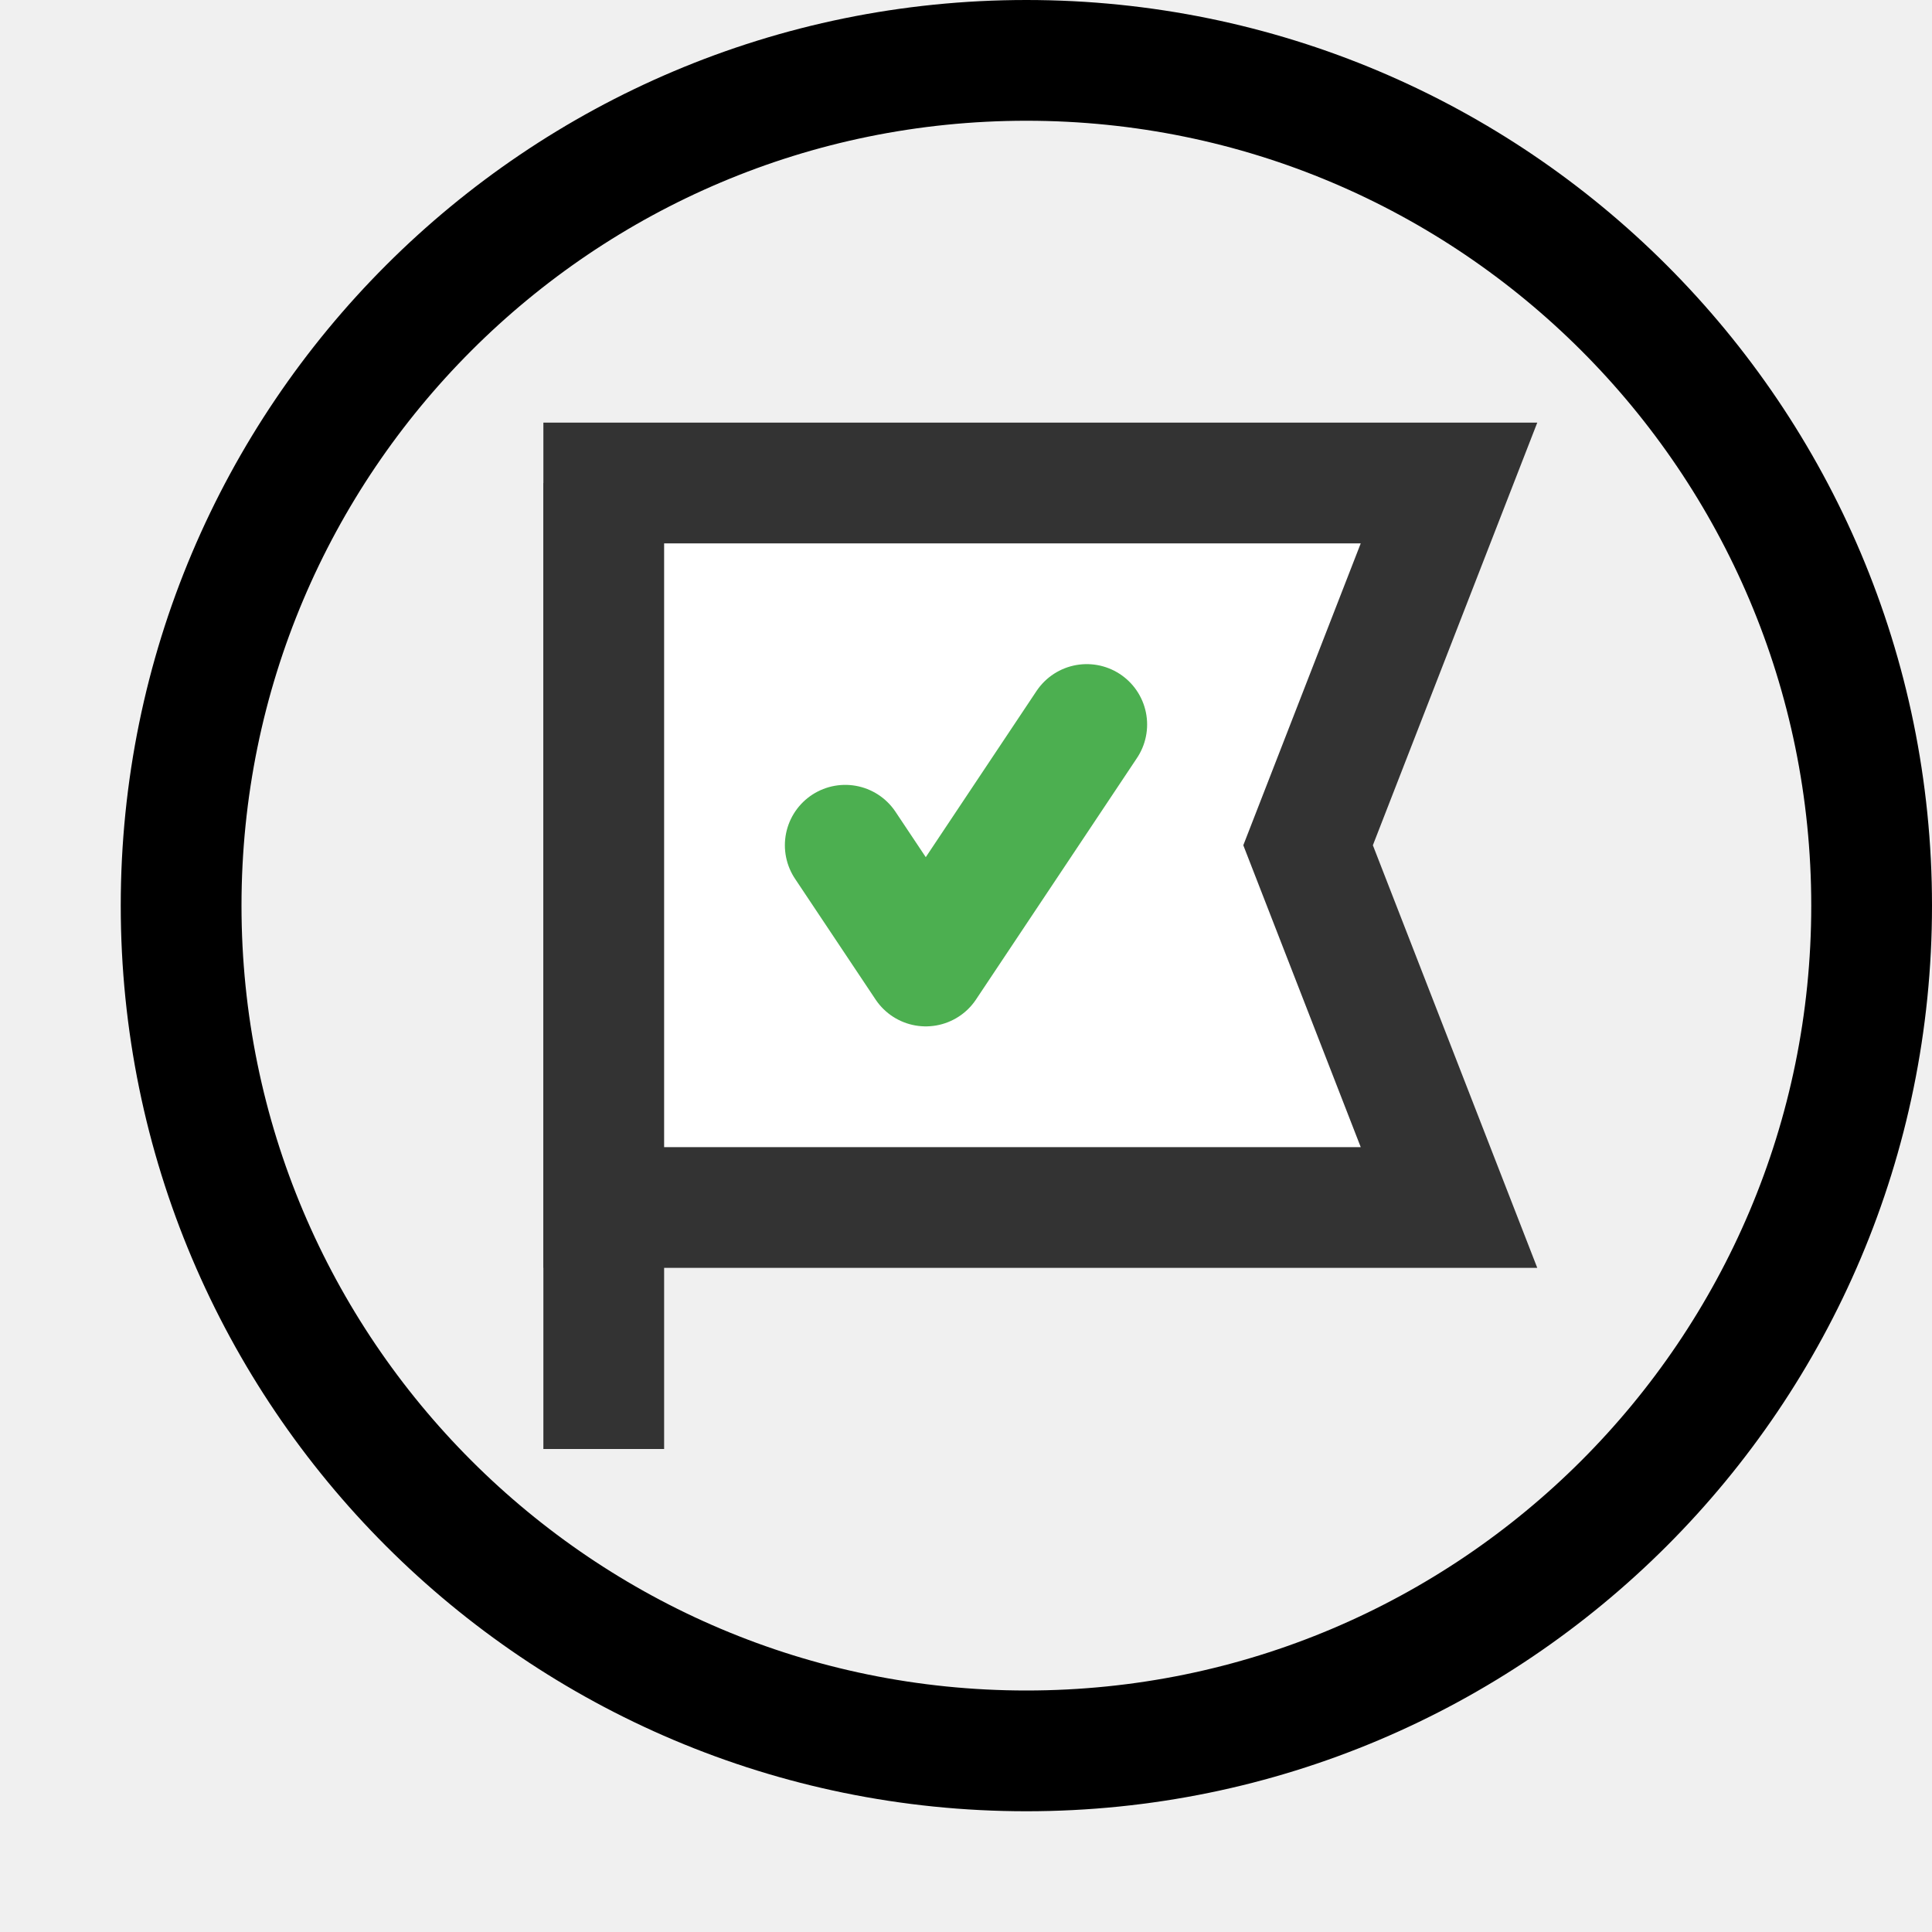
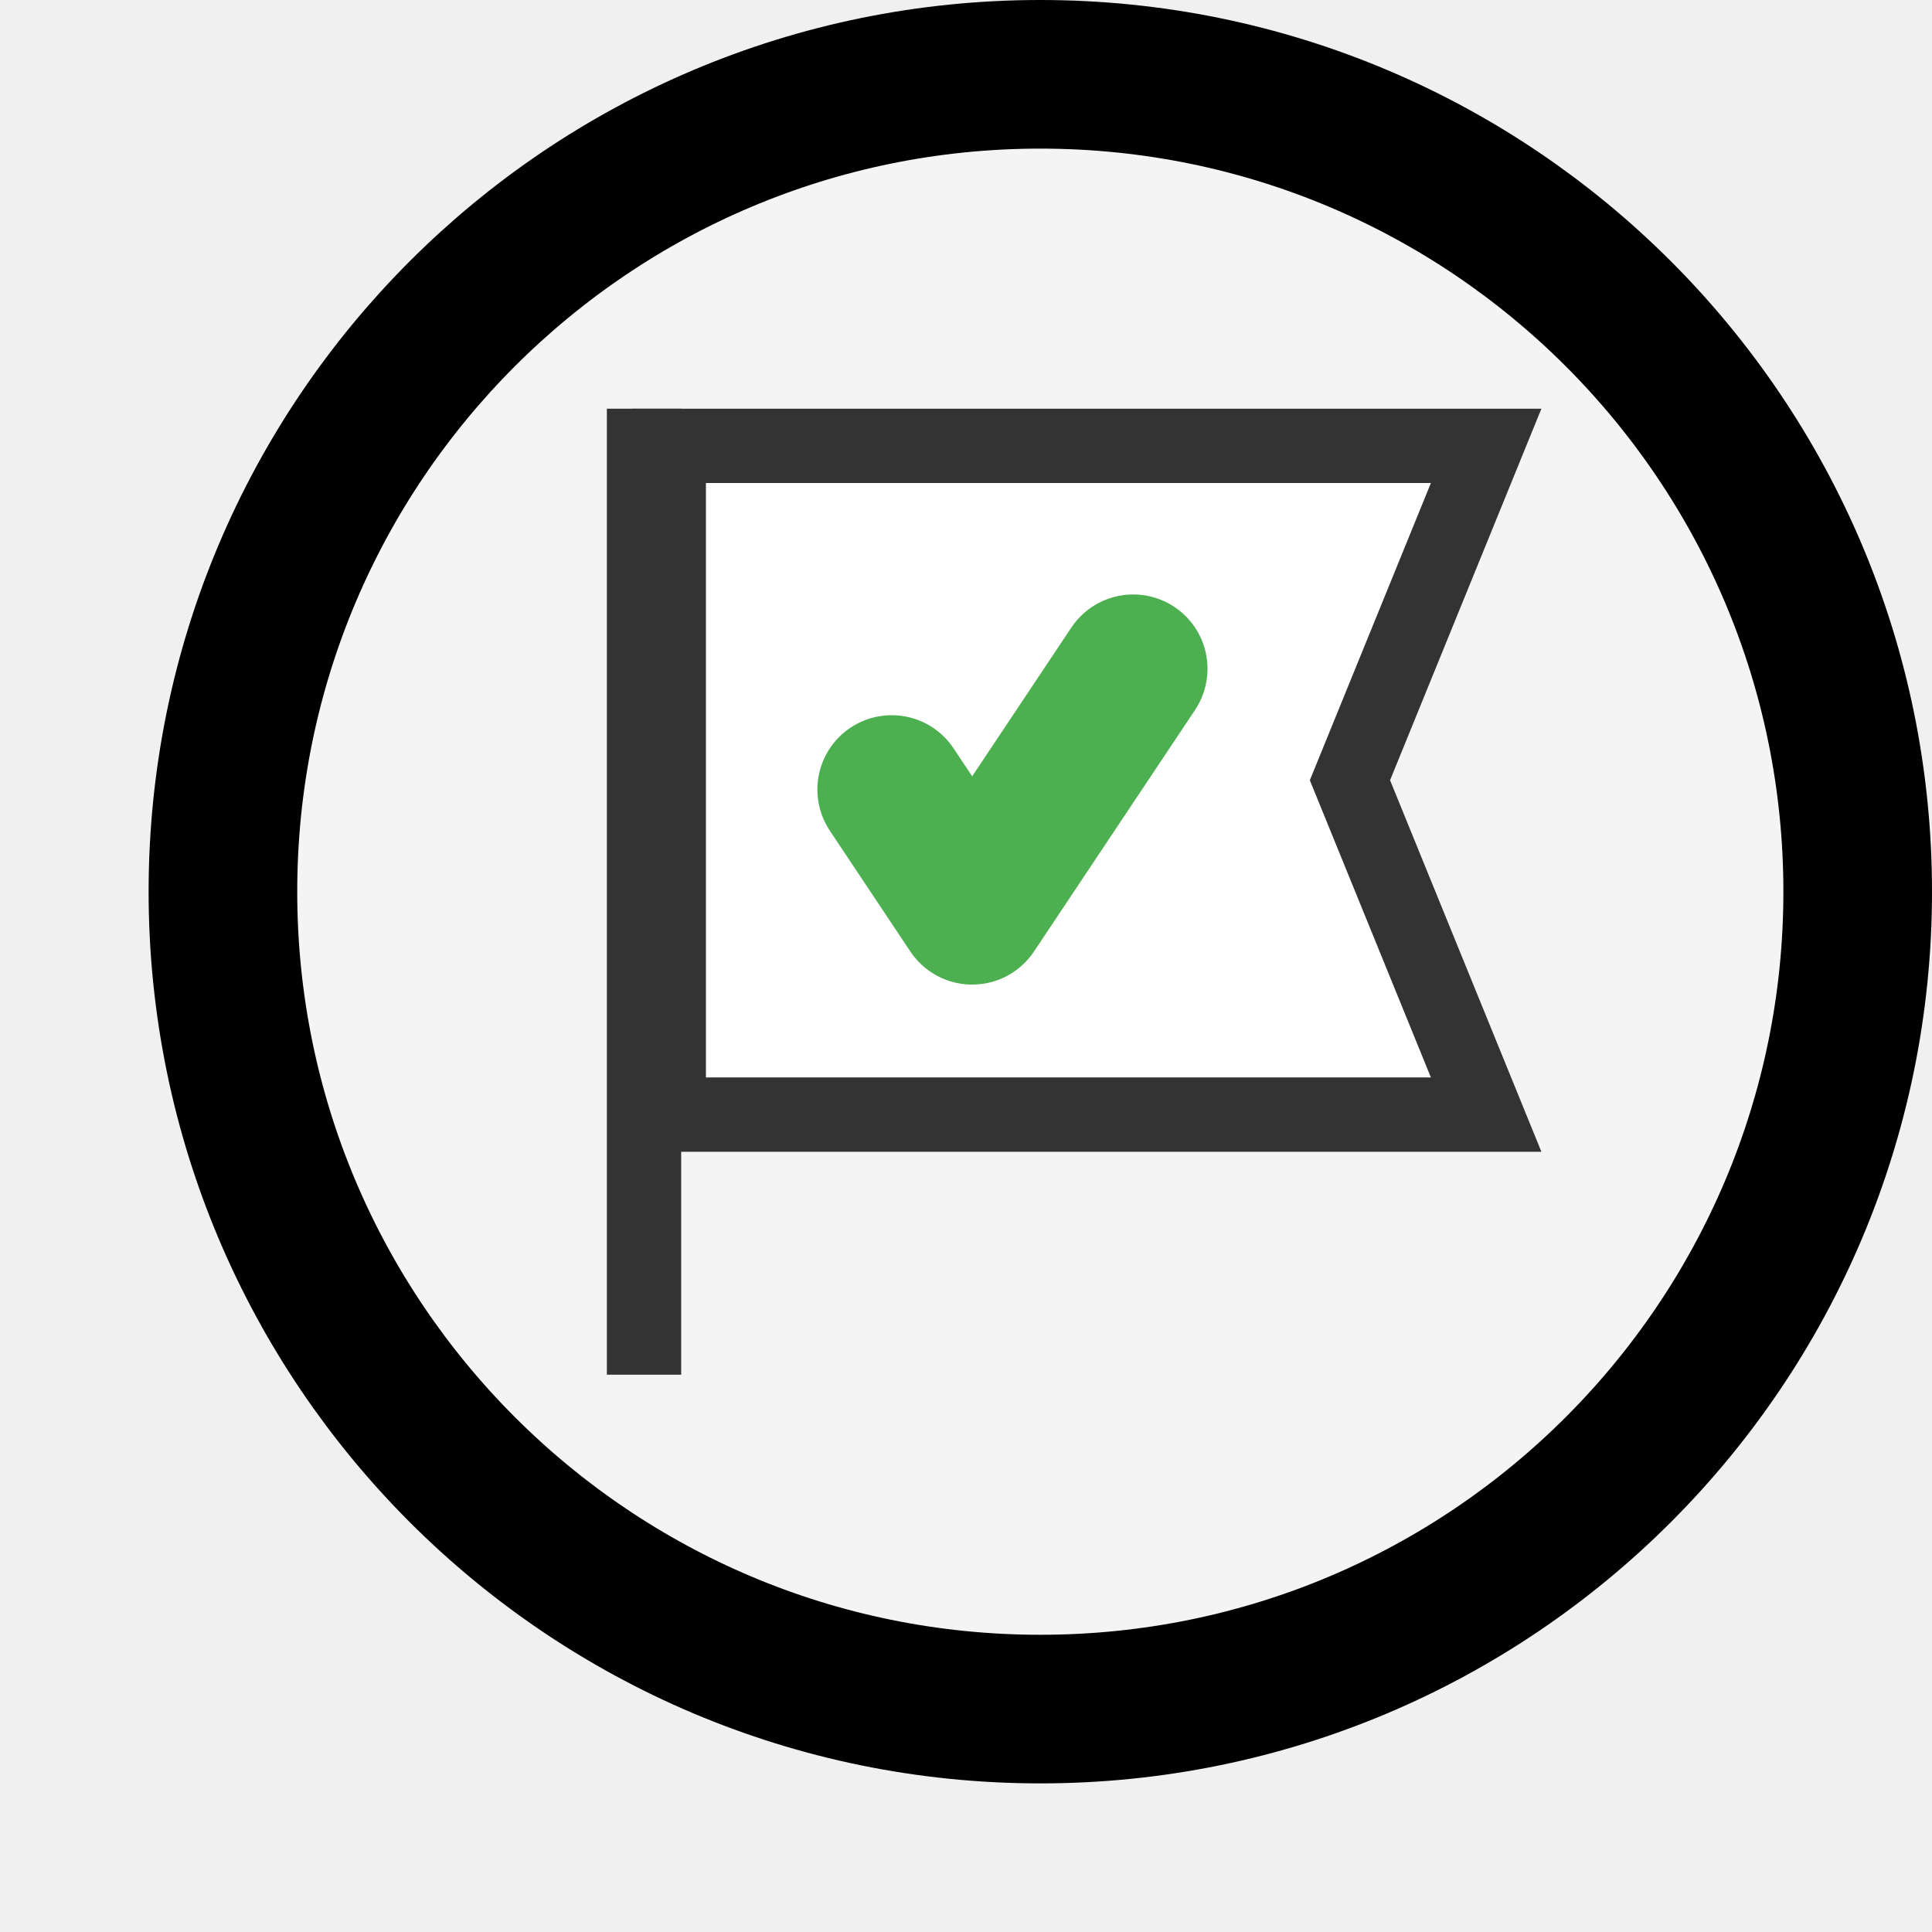
- <svg xmlns="http://www.w3.org/2000/svg" width="16" height="16" viewBox="0 0 16 16" fill="none">
-   <path d="M8.5 0.5C12.366 0.5 15.5 3.634 15.5 7.5C15.5 11.366 12.366 14.5 8.5 14.5C4.634 14.5 1.5 11.366 1.5 7.5C1.5 3.634 4.634 0.5 8.5 0.5Z" stroke="black" />
-   <path d="M5 4V12" stroke="#333333" />
-   <path d="M5 4H12L10.833 7L12 10H8.5H5V4Z" fill="white" stroke="#333333" />
-   <path d="M7 7L7.667 8L9 6" stroke="#4CAF50" stroke-linecap="round" stroke-linejoin="round" />
+ <svg xmlns="http://www.w3.org/2000/svg" width="26" height="26" viewBox="0 0 26 26" fill="none">
+   <path d="M14 1C20.075 1 25 5.925 25 12C25 18.075 20.075 23 14 23C7.925 23 3 18.075 3 12C3 5.925 7.925 1 14 1Z" fill="#F4F4F4" stroke="black" stroke-width="2" />
+   <path d="M8.667 5.5V18.5" stroke="#333333" />
+   <path d="M9 6H20L18.167 10.5L20 15H14.5H9V6Z" fill="white" stroke="#333333" />
+   <path d="M12 10.625L13.083 12.25L15.25 9" stroke="#4CAF50" stroke-width="2" stroke-linecap="round" stroke-linejoin="round" />
</svg>
